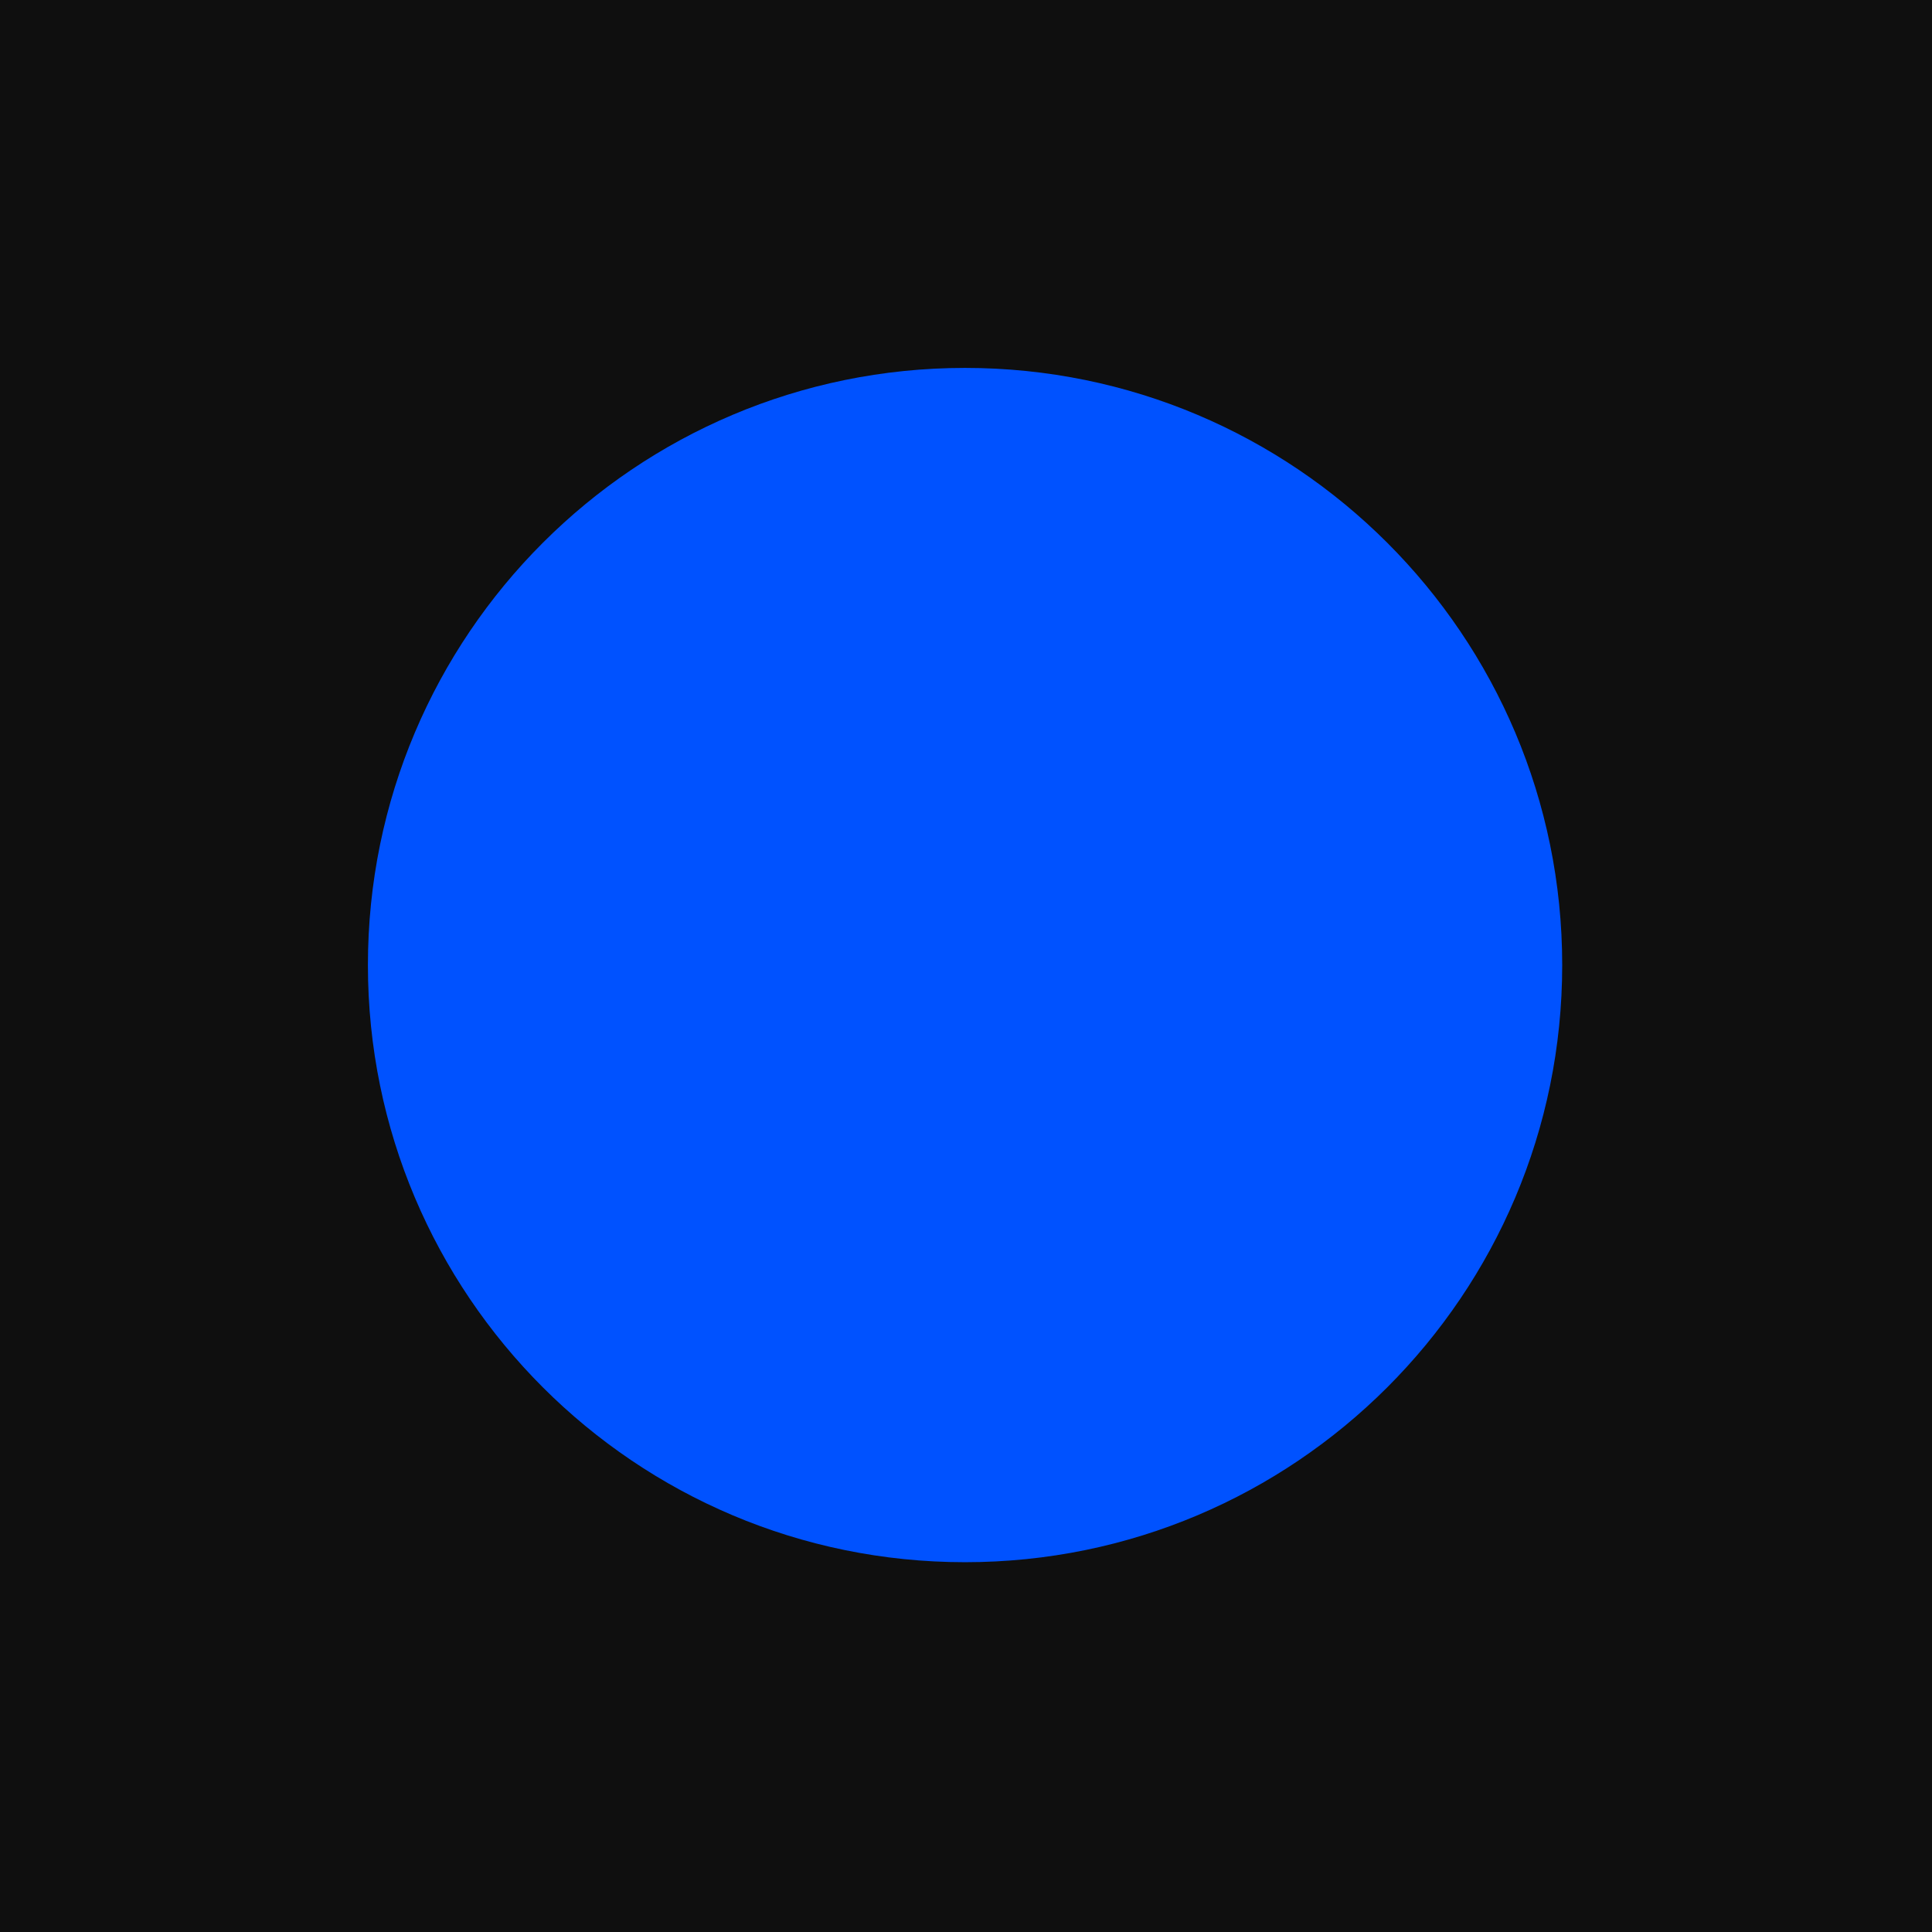
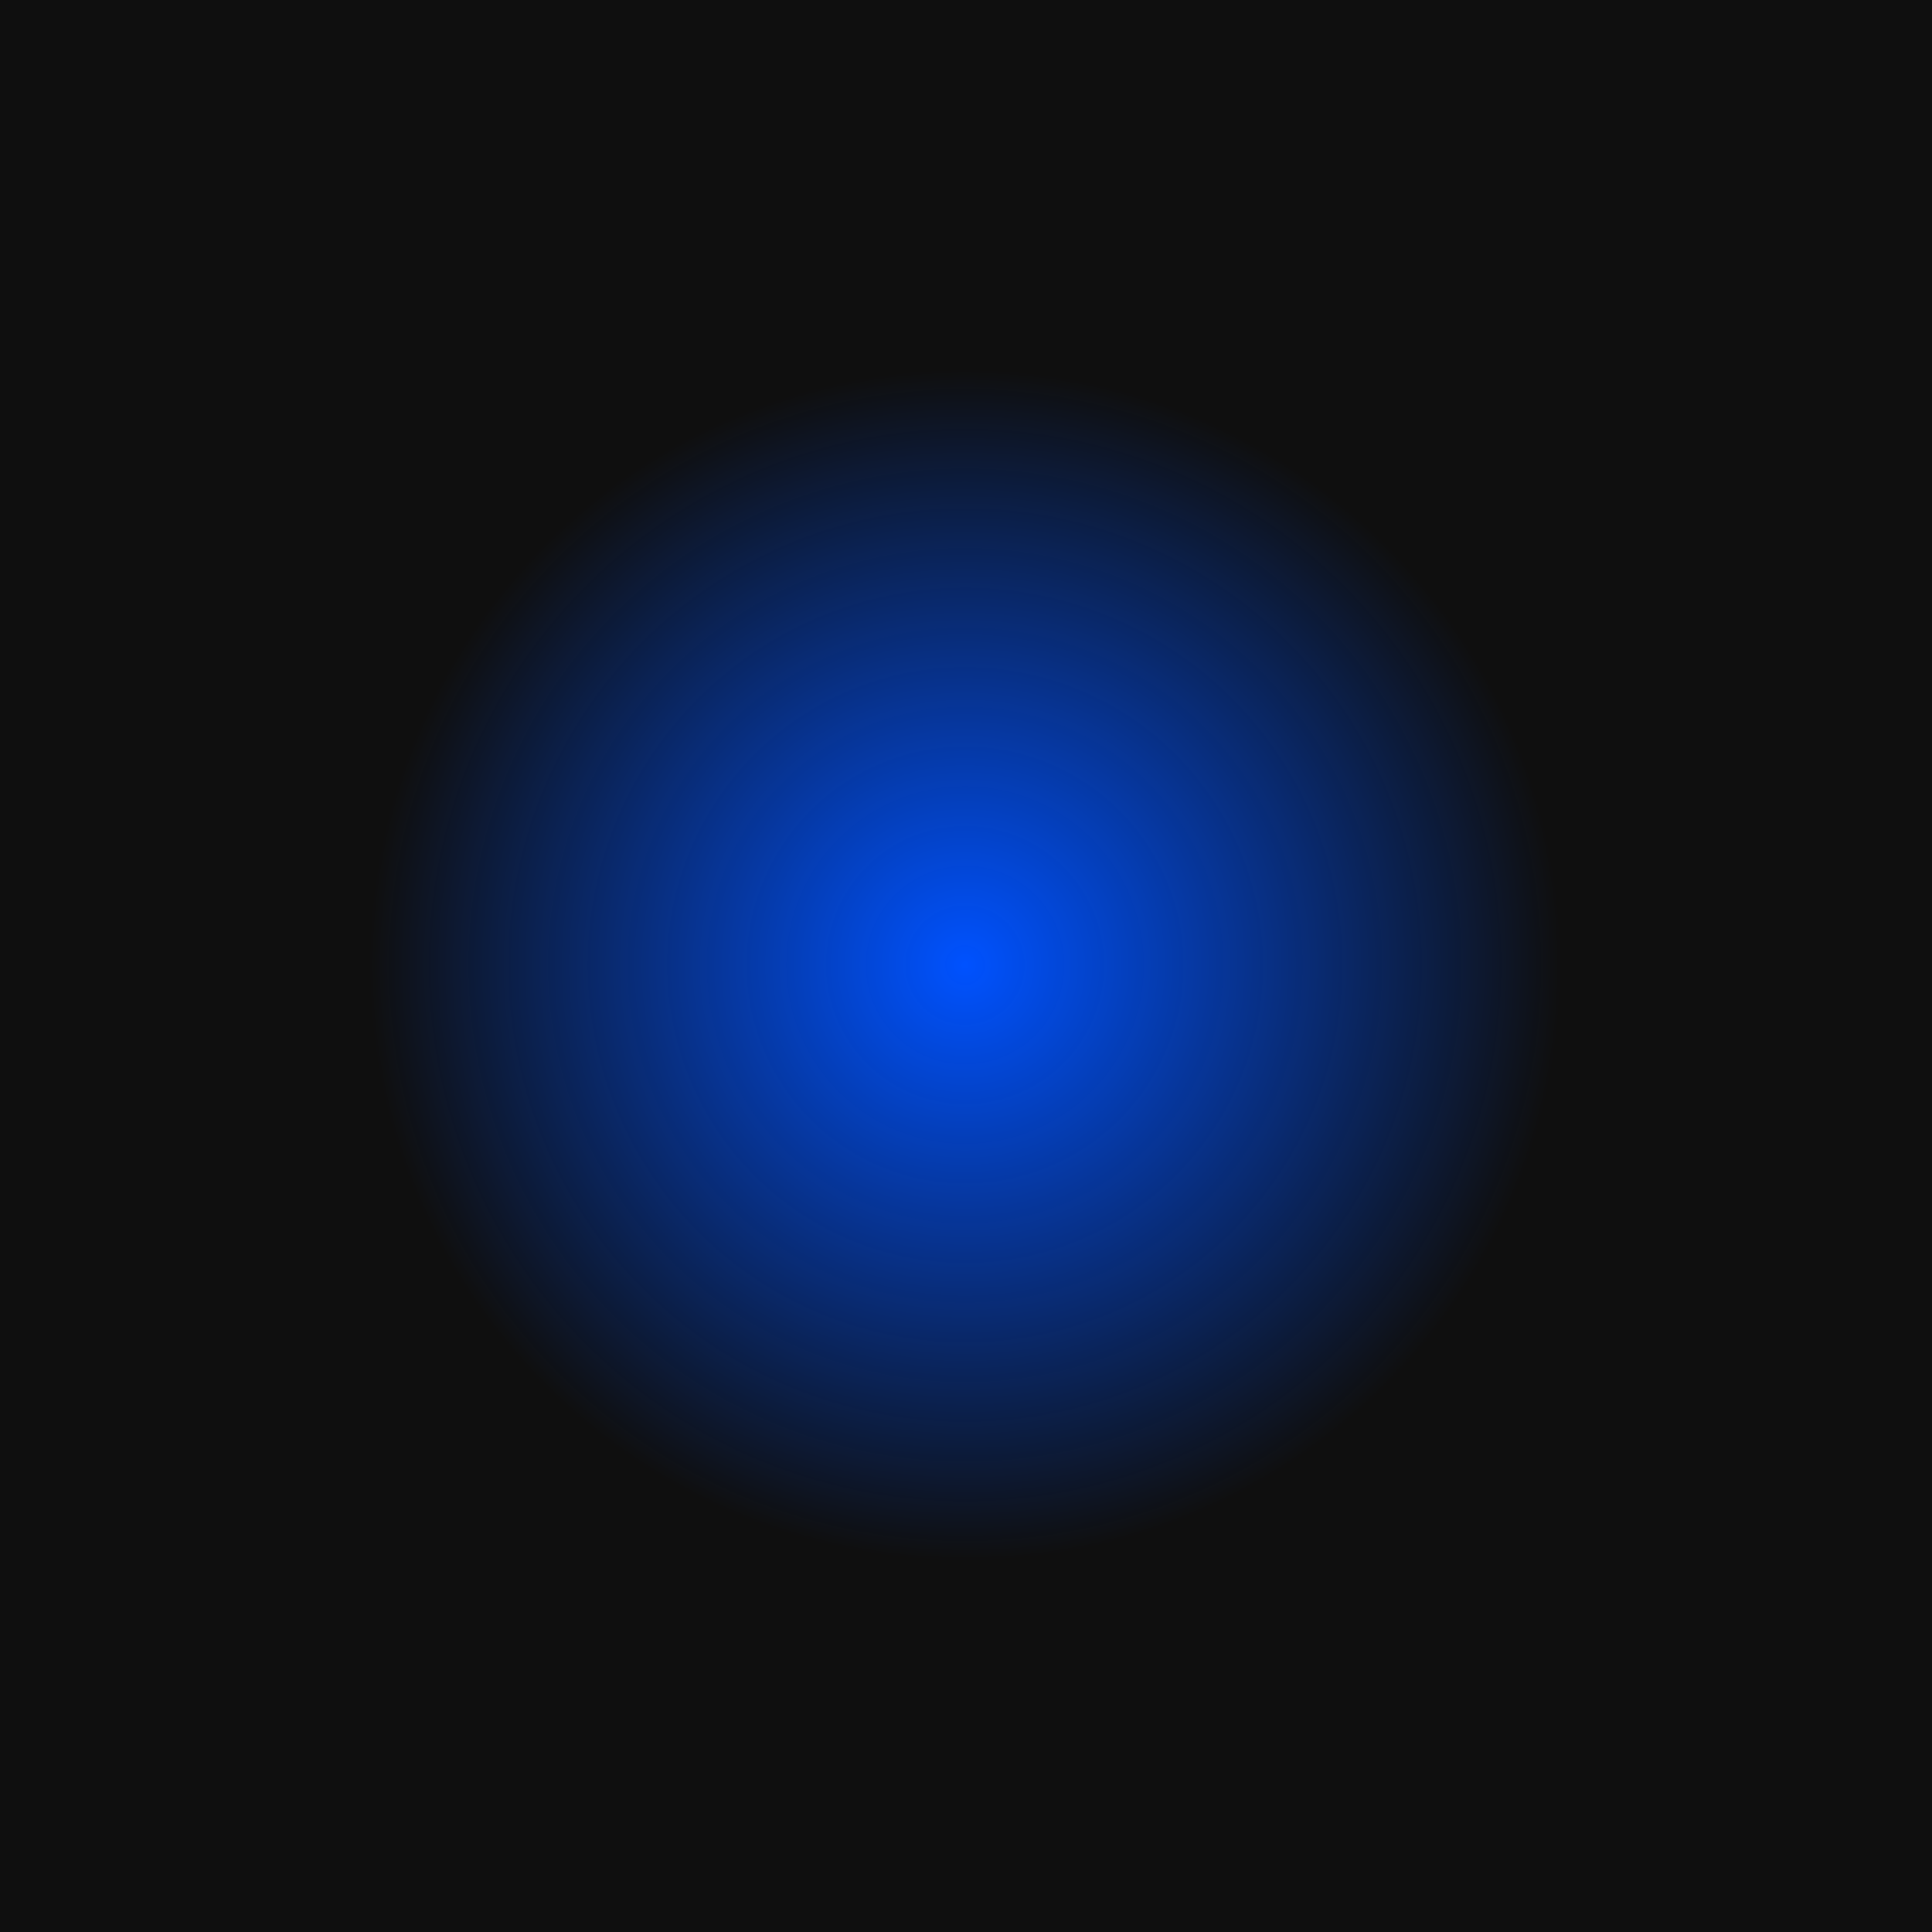
<svg xmlns="http://www.w3.org/2000/svg" width="1024" height="1024" viewBox="0 0 1024 1024" fill="none">
-   <rect width="1024" height="1024" fill="#1E1E1E" />
  <rect width="1024" height="1024" fill="#0F0F0F" />
-   <circle cx="511.5" cy="511.5" r="316.5" fill="#0052FF" />
+   <circle cx="511.5" cy="511.5" r="316.5" fill="url(#paint0_angular_4_3)" />
+   <defs>
+     <radialGradient id="paint0_angular_4_3" cx="0" cy="0" r="1" gradientUnits="userSpaceOnUse" gradientTransform="translate(511.5 511.5) rotate(90) scale(316.5)">
+       <stop stop-color="#0052FF" />
+       <stop offset="1" stop-color="#0052FF" stop-opacity="0" />
+     </radialGradient>
+   </defs>
</svg>
